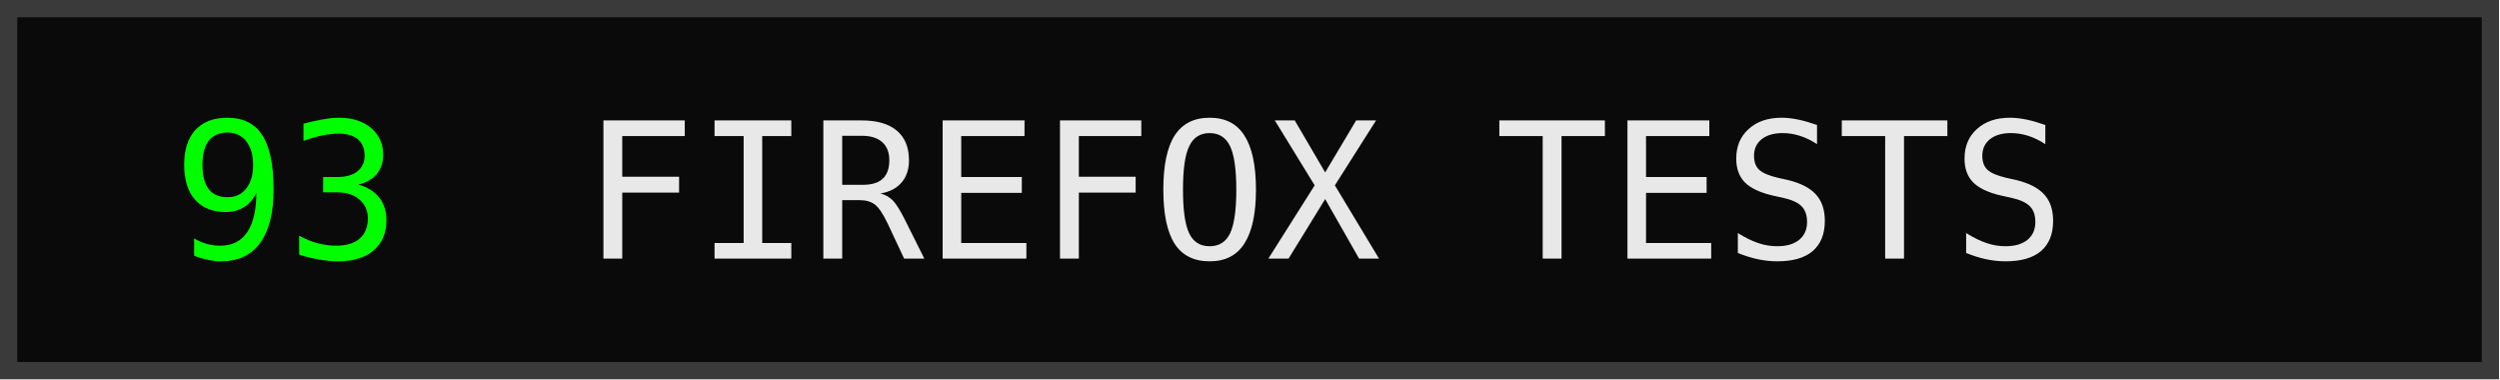
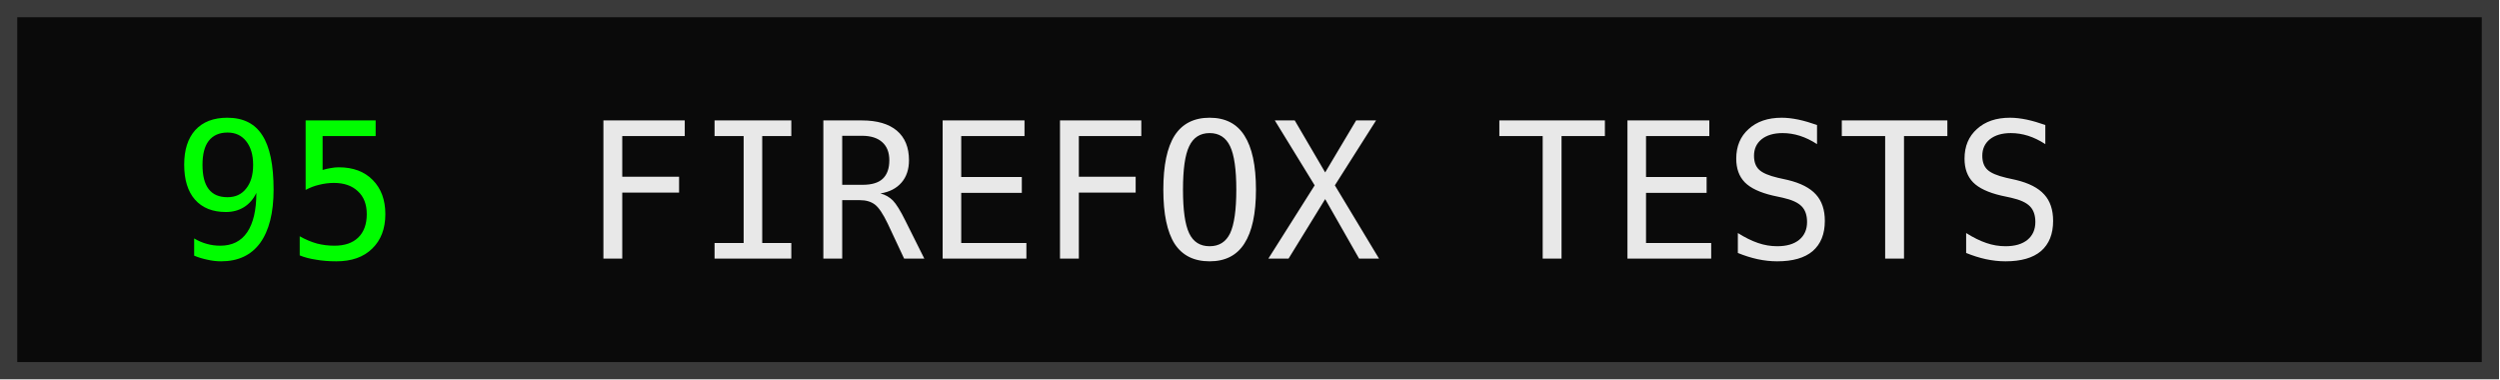
- <svg xmlns="http://www.w3.org/2000/svg" width="145" height="22" viewBox="0 0 145 22" role="img" aria-label="93 FIREFOX TESTS">
+ <svg xmlns="http://www.w3.org/2000/svg" width="145" height="22" viewBox="0 0 145 22" role="img" aria-label="95 FIREFOX TESTS">
  <rect x="0.5" y="0.5" width="144" height="21" fill="#0a0a0a" stroke="#3a3a3a" />
  <g font-family="ui-monospace, Menlo, Consolas, monospace" font-size="11">
-     <text x="10" y="15" textLength="14.52" lengthAdjust="spacing" fill="#00fd00">93</text>
+     <text x="10" y="15" textLength="14.52" lengthAdjust="spacing" fill="#00fd00">95</text>
    <text x="33.76" y="15" textLength="101.64" lengthAdjust="spacing" fill="#e8e8e8">FIREFOX TESTS</text>
  </g>
</svg>
